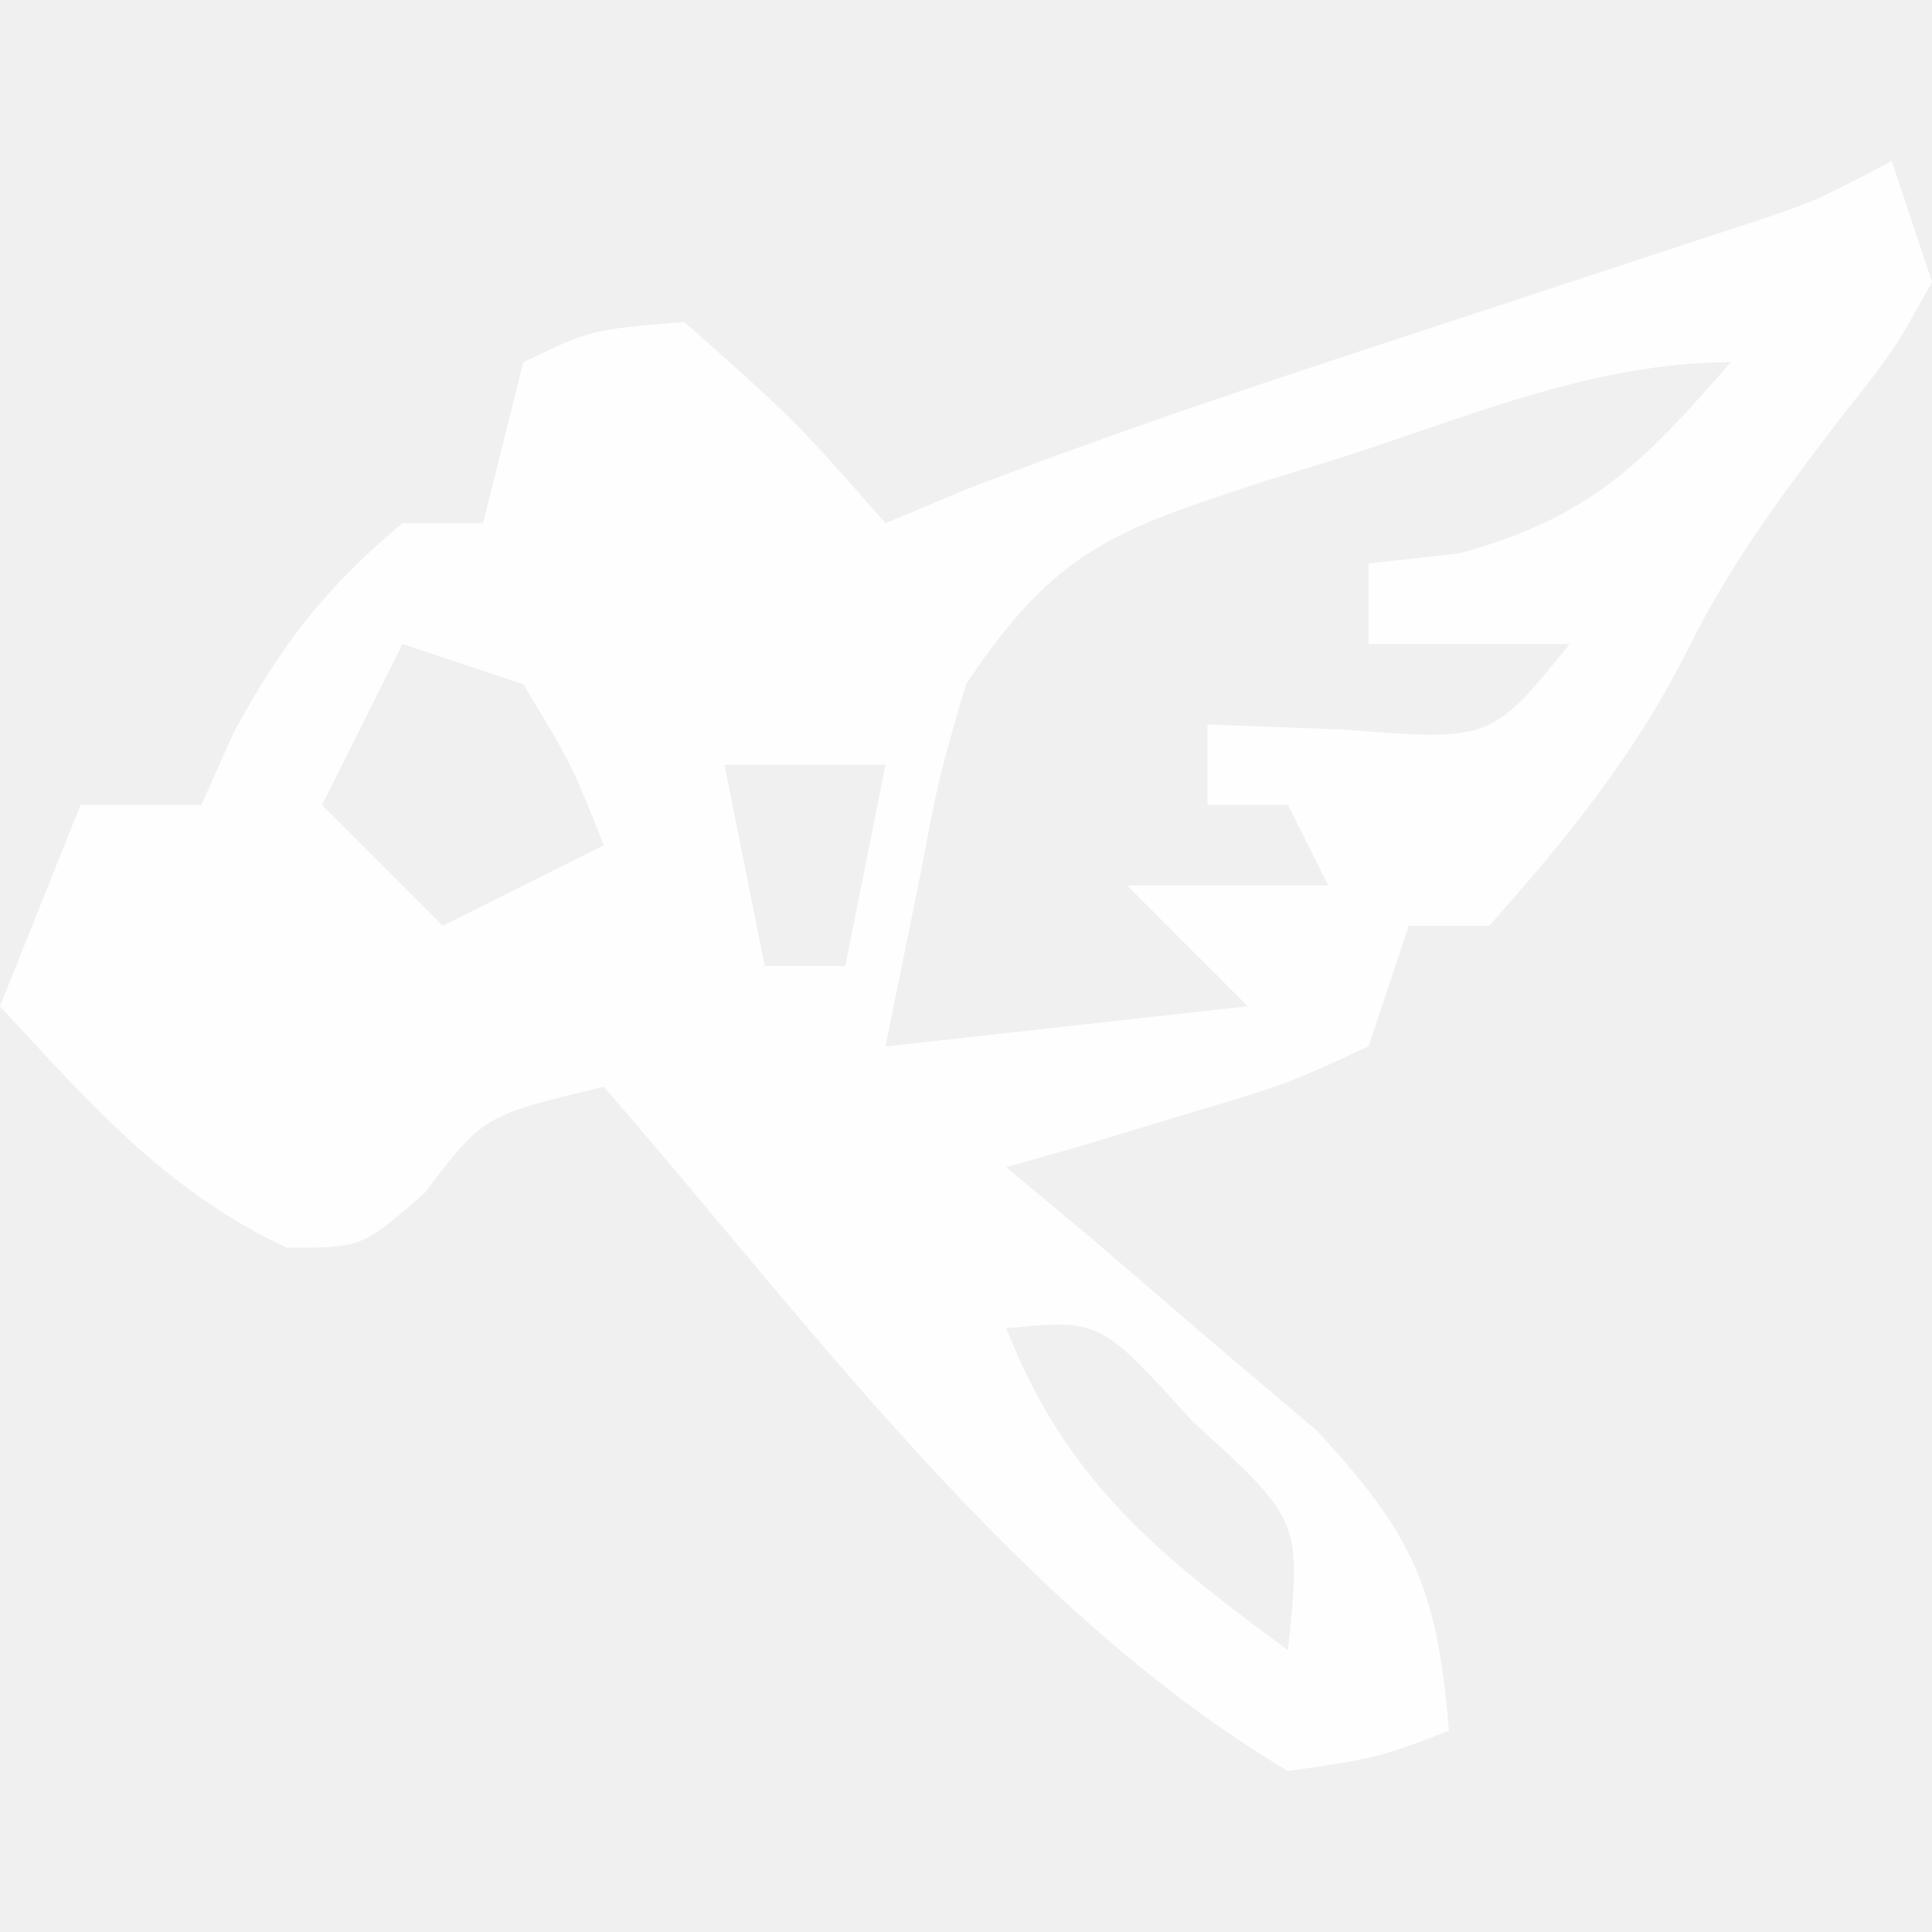
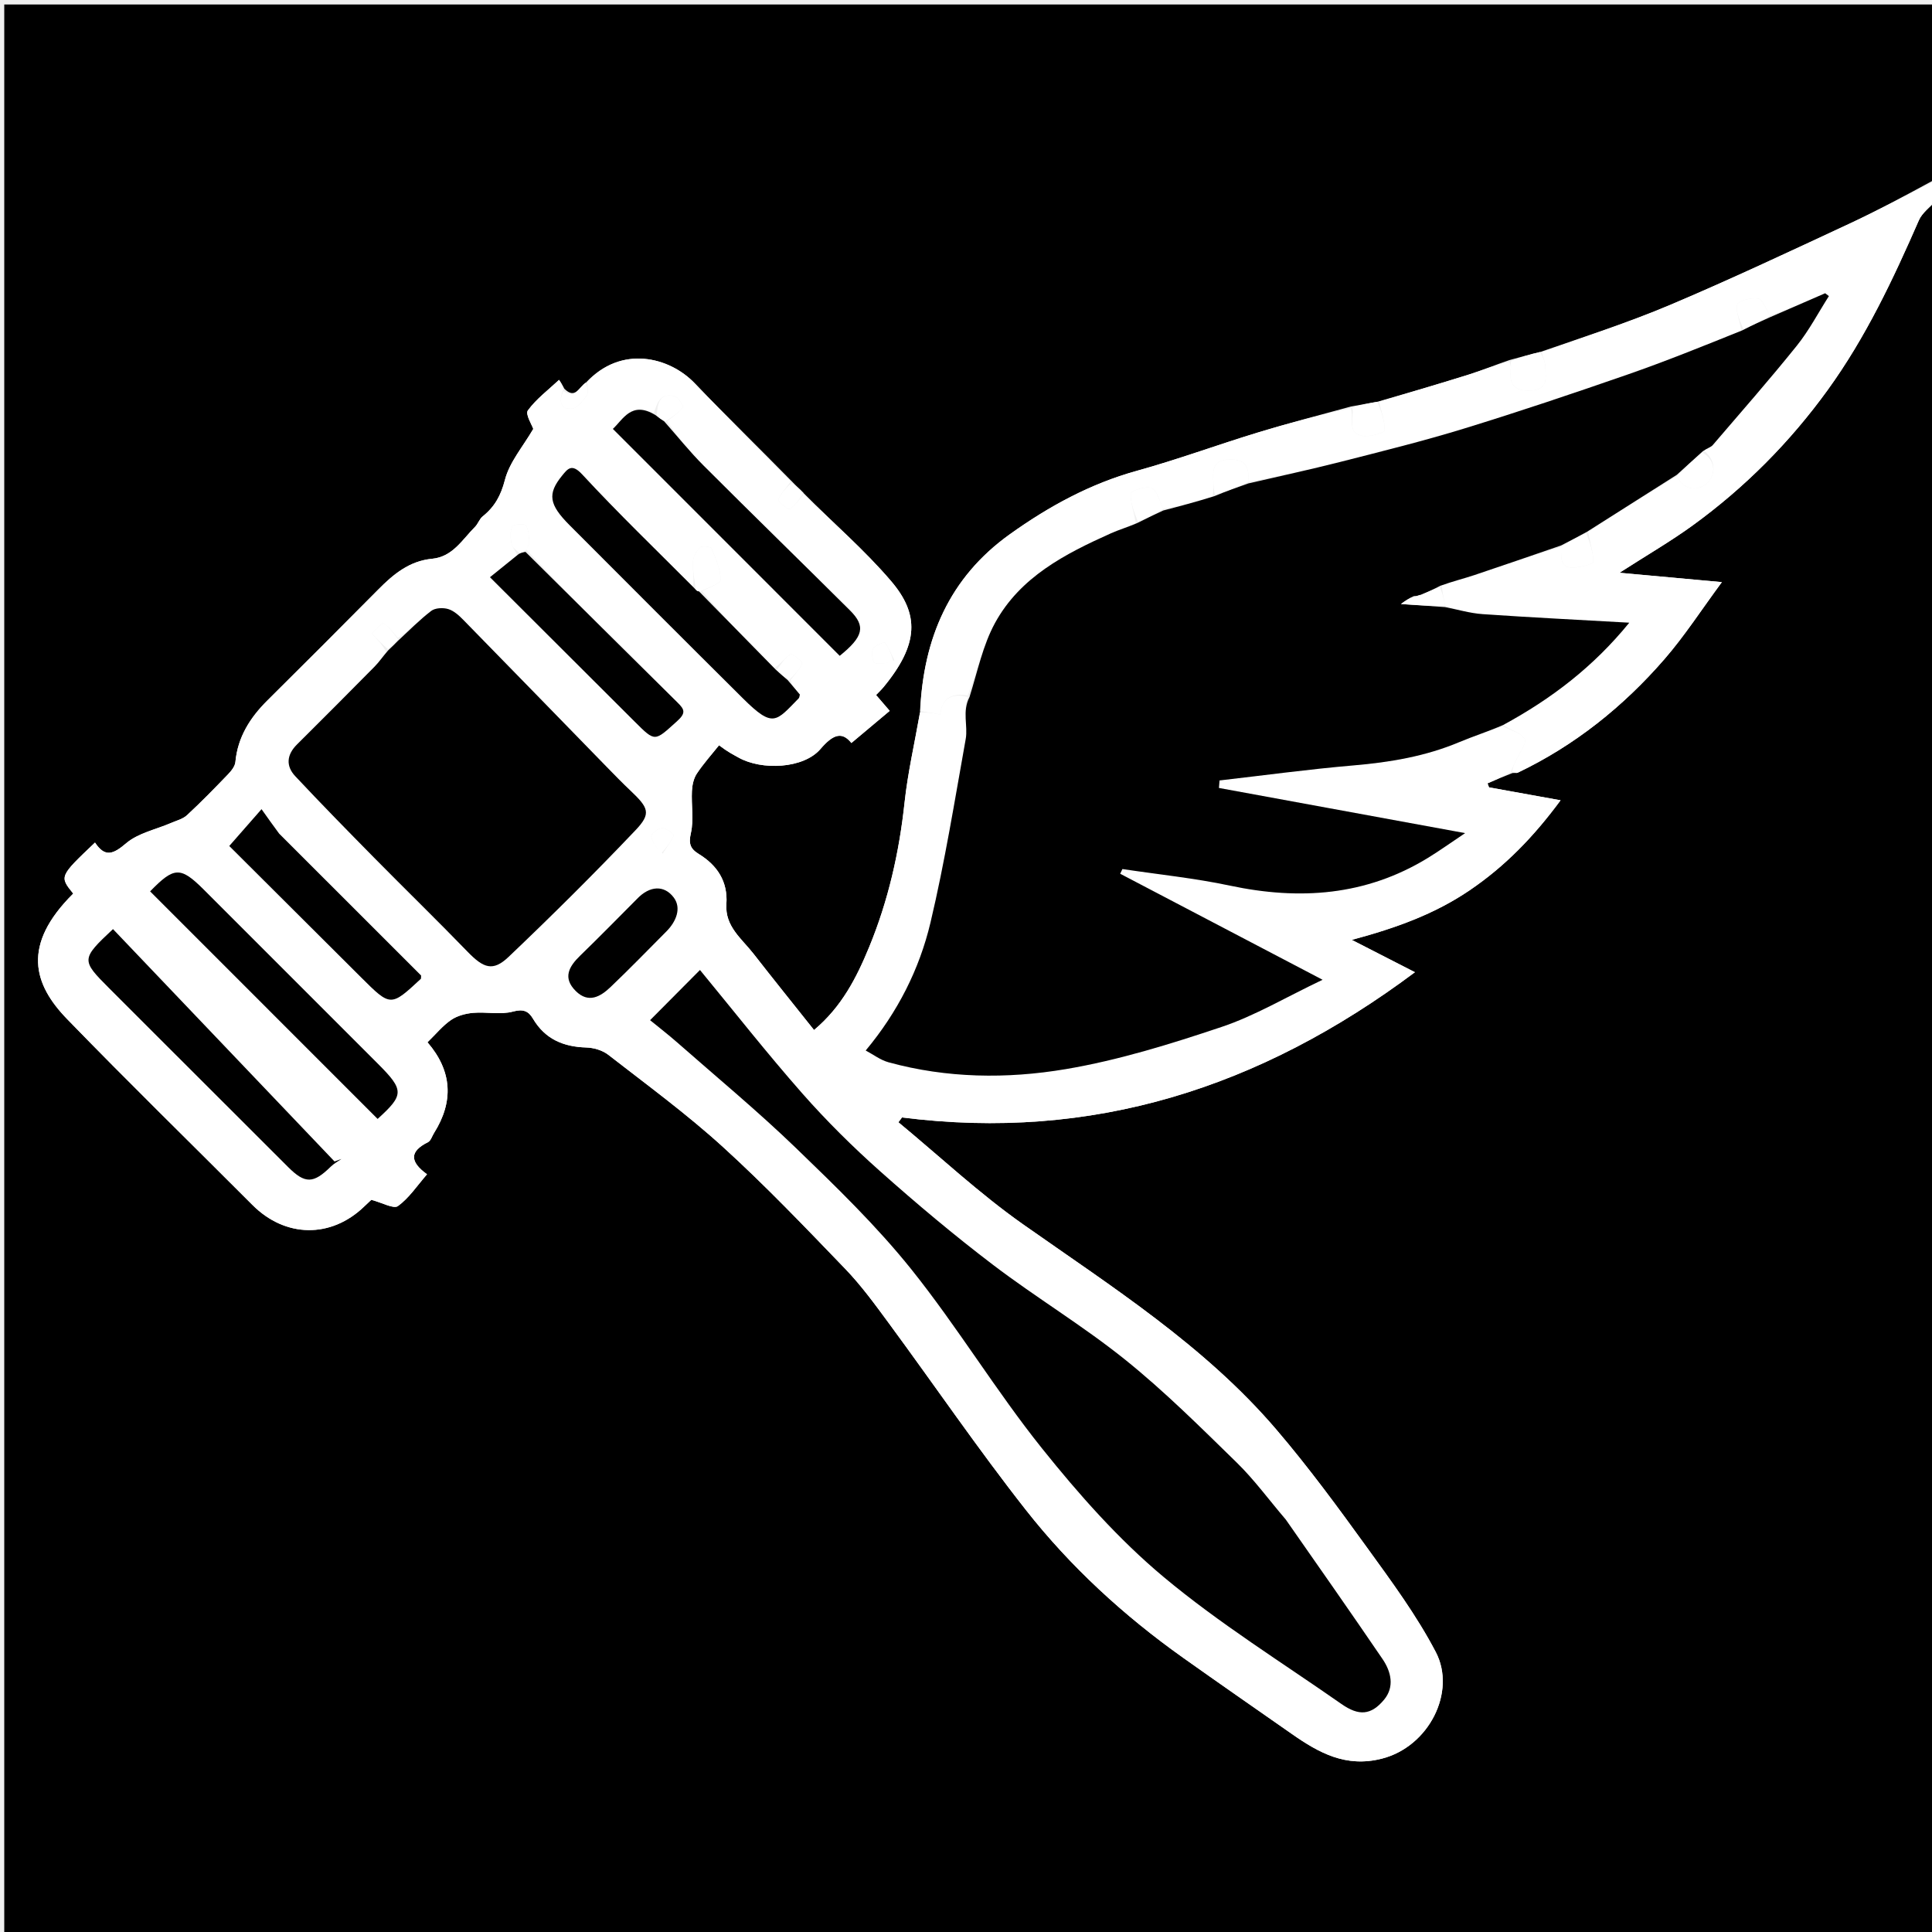
- <svg xmlns="http://www.w3.org/2000/svg" version="1.1" width="48" height="48">
-   <path d="M0 0 C0.495 1.485 0.495 1.485 1 3 C0.074 4.684 0.074 4.684 -1.312 6.438 C-2.755 8.328 -3.997 9.994 -5.062 12.125 C-6.371 14.742 -8.062 16.82 -10 19 C-10.66 19 -11.32 19 -12 19 C-12.495 20.485 -12.495 20.485 -13 22 C-15.066 22.949 -15.066 22.949 -17.562 23.688 C-18.389 23.939 -19.215 24.19 -20.066 24.449 C-20.704 24.631 -21.343 24.813 -22 25 C-21.29 25.592 -20.579 26.183 -19.848 26.793 C-18.929 27.583 -18.009 28.373 -17.062 29.188 C-16.146 29.965 -15.229 30.742 -14.285 31.543 C-11.858 34.152 -11.292 35.507 -11 39 C-12.77 39.676 -12.77 39.676 -15 40 C-21.706 36.022 -26.947 28.813 -32 23 C-34.994 23.72 -34.994 23.72 -36.438 25.625 C-38 27 -38 27 -39.875 27 C-42.88 25.586 -44.767 23.419 -47 21 C-46.34 19.35 -45.68 17.7 -45 16 C-44.01 16 -43.02 16 -42 16 C-41.732 15.402 -41.464 14.804 -41.188 14.188 C-40.001 12.002 -38.904 10.587 -37 9 C-36.34 9 -35.68 9 -35 9 C-34.67 7.68 -34.34 6.36 -34 5 C-32.312 4.188 -32.312 4.188 -30 4 C-27.25 6.438 -27.25 6.438 -25 9 C-24.364 8.733 -23.729 8.466 -23.074 8.191 C-19.034 6.625 -14.929 5.288 -10.812 3.938 C-9.194 3.406 -7.575 2.874 -5.957 2.34 C-5.245 2.106 -4.533 1.873 -3.8 1.633 C-1.933 1.019 -1.933 1.019 0 0 Z M-13.5 7.312 C-14.19 7.526 -14.879 7.739 -15.59 7.959 C-19.311 9.174 -20.766 9.65 -23 13 C-23.666 15.275 -23.666 15.275 -24.125 17.688 C-24.414 19.111 -24.703 20.534 -25 22 C-22.03 21.67 -19.06 21.34 -16 21 C-16.99 20.01 -17.98 19.02 -19 18 C-17.35 18 -15.7 18 -14 18 C-14.33 17.34 -14.66 16.68 -15 16 C-15.66 16 -16.32 16 -17 16 C-17 15.34 -17 14.68 -17 14 C-15.329 14.062 -15.329 14.062 -13.625 14.125 C-9.956 14.411 -9.956 14.411 -8 12 C-9.65 12 -11.3 12 -13 12 C-13 11.34 -13 10.68 -13 10 C-12.258 9.918 -11.515 9.835 -10.75 9.75 C-7.488 8.86 -6.19 7.515 -4 5 C-7.32 5 -10.37 6.292 -13.5 7.312 Z M-37 12 C-37.66 13.32 -38.32 14.64 -39 16 C-38.01 16.99 -37.02 17.98 -36 19 C-34.68 18.34 -33.36 17.68 -32 17 C-32.791 15 -32.791 15 -34 13 C-34.99 12.67 -35.98 12.34 -37 12 Z M-29 15 C-28.67 16.65 -28.34 18.3 -28 20 C-27.34 20 -26.68 20 -26 20 C-25.67 18.35 -25.34 16.7 -25 15 C-26.32 15 -27.64 15 -29 15 Z M-22 29 C-20.509 32.795 -18.243 34.61 -15 37 C-14.669 33.777 -14.669 33.777 -17.375 31.312 C-19.667 28.78 -19.667 28.78 -22 29 Z " fill="#FEFEFE" transform="translate(47,4)" />
+ <svg xmlns="http://www.w3.org/2000/svg" version="1.1" id="Layer_1" x="0px" y="0px" width="100%" viewBox="0 0 500 500" enable-background="new 0 0 500 500" xml:space="preserve">
+   <path fill="#000000" opacity="1" stroke="none" d=" M501,52  C501,201.634 501,351.269 501,500.952  C334.402,500.952 167.803,500.952 1.102,500.952  C1.102,334.438 1.102,167.875 1.102,1.156  C167.667,1.156 334.333,1.156 501,1.156  C501,16.076 501,31.073 500.612,46.535  C492.984,50.668 485.837,54.537 478.484,57.961  C463.147,65.102 447.83,72.314 432.254,78.904  C421.386,83.502 410.1,87.114 398.618,91.092  C395.823,91.733 393.411,92.45 390.626,93.196  C386.844,94.483 383.48,95.884 380.017,96.971  C372.334,99.383 364.601,101.637 356.486,103.976  C354.056,104.387 352.028,104.777 349.609,105.212  C341.25,107.491 333.236,109.579 325.323,111.997  C314.938,115.17 304.726,118.944 294.267,121.833  C282.159,125.178 271.437,131.051 261.348,138.264  C245.69,149.458 238.952,165.236 238.089,184.419  C236.676,192.461 234.921,200.04 234.098,207.718  C232.715,220.613 229.873,233.111 224.952,245.067  C221.718,252.925 217.879,260.538 210.672,266.571  C205.308,259.823 200.1,253.368 195.004,246.826  C191.976,242.938 187.587,239.766 187.991,233.968  C188.397,228.141 185.636,223.954 180.859,221.022  C178.611,219.642 178.179,218.346 178.805,215.581  C179.587,212.126 178.887,208.355 179.068,204.732  C179.145,203.203 179.5,201.483 180.321,200.241  C182.034,197.648 184.14,195.315 186.085,192.876  C188.513,194.716 189.827,195.318 191.079,196.028  C197.134,199.465 207.98,198.93 212.321,193.858  C215.609,190.016 217.915,189.254 220.341,192.287  C223.789,189.394 227.048,186.66 230.254,183.97  C228.881,182.375 227.833,181.156 226.729,179.872  C227.513,179.046 228.116,178.482 228.637,177.851  C237.927,166.608 237.876,158.896 230.607,150.379  C223.734,142.326 215.613,135.339 207.943,127.595  C206.935,126.524 206.026,125.742 204.991,124.645  C196.503,115.979 187.983,107.778 179.827,99.23  C173.209,92.293 160.716,89.276 151.645,99.009  C149.765,100.236 148.92,103.417 146.057,100.606  C145.565,99.61 145.125,98.96 144.685,98.311  C141.924,100.898 138.803,103.224 136.608,106.226  C135.907,107.185 137.66,109.938 138.009,111.006  C135.347,115.578 131.857,119.596 130.669,124.208  C129.62,128.28 128,131.167 124.911,133.648  C124.07,134.324 123.713,135.573 122.931,136.355  C119.642,139.645 117.157,144.104 111.842,144.608  C105.939,145.167 101.798,148.621 97.853,152.61  C88.363,162.206 78.809,171.738 69.233,181.247  C64.751,185.698 61.531,190.712 60.921,197.201  C60.815,198.326 59.859,199.514 59.009,200.398  C55.55,203.997 52.059,207.576 48.4,210.968  C47.317,211.972 45.661,212.377 44.239,212.993  C40.33,214.687 35.759,215.589 32.662,218.227  C29.297,221.092 27.182,221.973 24.588,218.055  C15.357,226.821 15.357,226.821 18.952,231.257  C5.528,244.586 8.651,254.739 17.348,263.71  C33.119,279.976 49.341,295.804 65.341,311.848  C73.792,320.323 85.654,320.6 94.332,312.173  C95.144,311.385 95.979,310.618 96.09,310.514  C98.931,311.255 101.865,312.943 102.985,312.131  C105.873,310.037 107.96,306.836 110.516,303.907  C105.954,300.613 106.018,297.955 110.755,295.599  C111.489,295.234 111.813,294.042 112.323,293.231  C117.468,285.059 117.032,277.172 110.633,269.741  C112.877,267.562 114.591,265.427 116.754,263.954  C118.345,262.871 120.494,262.3 122.449,262.129  C125.891,261.829 129.555,262.667 132.786,261.786  C135.482,261.051 136.8,261.72 137.93,263.629  C141.059,268.912 145.777,270.914 151.718,271.091  C153.654,271.148 155.917,271.807 157.42,272.976  C167.437,280.762 177.715,288.292 187.082,296.814  C198.094,306.831 208.404,317.639 218.739,328.372  C222.89,332.683 226.458,337.591 230.018,342.428  C241.863,358.52 253.139,375.052 265.48,390.75  C277.051,405.469 290.841,418.127 306.158,429.002  C315.504,435.638 324.921,442.174 334.318,448.737  C341.305,453.618 348.268,457.506 357.591,455.147  C369.829,452.051 376.947,437.829 371.587,427.566  C366.623,418.059 360.134,409.294 353.821,400.559  C346.291,390.14 338.662,379.735 330.317,369.973  C311.75,348.251 287.804,333.076 264.708,316.812  C253.395,308.845 243.206,299.281 232.508,290.44  C232.817,290.024 233.127,289.609 233.437,289.194  C282.68,295.444 326.106,281.579 366.185,251.609  C360.308,248.6 355.651,246.215 349.844,243.241  C361.379,240.146 371.292,236.539 380.286,230.446  C389.459,224.233 396.888,216.594 403.877,207.114  C397.062,205.882 391.208,204.824 385.355,203.766  C385.228,203.42 385.102,203.074 384.975,202.728  C386.997,201.857 389.018,200.987 391.421,200.063  C392.135,200.002 392.519,200.103 392.792,199.973  C407.554,192.916 420.085,182.875 430.741,170.603  C435.964,164.589 440.32,157.822 445.617,150.654  C436.41,149.812 428.352,149.076 419.126,148.232  C426.338,143.594 432.446,140.058 438.126,135.933  C451.606,126.14 463.228,114.429 473.012,100.913  C482.848,87.325 489.931,72.278 496.613,56.991  C497.458,55.057 499.508,53.651 501,52 z" />
+   <path fill="#FFFFFF" opacity="1" stroke="none" d=" M356.888,103.955  C364.601,101.637 372.334,99.383 380.017,96.971  C383.48,95.884 386.844,94.483 390.626,93.623  C391,94.518 391.051,95.021 390.992,95.51  C390.515,99.491 391.977,101.323 396.261,101.062  C400.761,100.787 400.013,97.707 399.933,94.993  C399.895,93.709 399.328,92.441 399,91.167  C410.1,87.114 421.386,83.502 432.254,78.904  C447.83,72.314 463.147,65.102 478.484,57.961  C485.837,54.537 492.984,50.668 500.612,47  C501,48.389 501,49.778 501,51.583  C499.508,53.651 497.458,55.057 496.613,56.991  C489.931,72.278 482.848,87.325 473.012,100.913  C463.228,114.429 451.606,126.14 438.126,135.933  C432.446,140.058 426.338,143.594 419.126,148.232  C428.352,149.076 436.41,149.812 445.617,150.654  C440.32,157.822 435.964,164.589 430.741,170.603  C420.085,182.875 407.554,192.916 392.792,199.973  C392.519,200.103 392.135,200.002 391.416,199.684  C391.448,198.539 391.898,197.732 392.278,196.894  C393.154,194.967 395.18,192.4 394.567,191.237  C393.705,189.6 390.875,189 389.03,187.621  C401.534,180.835 412.375,172.556 421.652,161.154  C408.308,160.396 396.003,159.789 383.714,158.939  C380.436,158.712 377.209,157.743 373.969,156.725  C373.639,154.853 373.297,153.37 373.128,151.541  C376.057,150.412 378.85,149.736 381.565,148.83  C389.061,146.327 396.524,143.728 404,141.577  C403.988,144.355 403.794,147.037 407.228,146.899  C409.038,146.827 412.349,145.955 412.349,145.444  C412.349,142.948 411.462,140.451 411.037,137.625  C418.777,132.491 426.368,127.687 434.016,123.274  C436.123,127.458 439.877,126.866 441.869,124.95  C443.979,122.921 444.211,119.268 441.023,116.638  C441.87,115.948 442.774,115.749 443.256,115.187  C450.564,106.662 457.979,98.221 465.009,89.471  C468.184,85.519 470.569,80.932 473.312,76.633  C472.992,76.386 472.672,76.14 472.352,75.893  C467.581,77.968 462.811,80.042 458.028,81.701  C457.021,79.868 456.205,77.487 454.991,77.263  C453.246,76.942 449.811,77.875 449.594,78.836  C449.149,80.805 450.365,83.149 450.63,85.643  C440.662,89.623 431.037,93.52 421.241,96.923  C407.211,101.797 393.126,106.539 378.93,110.903  C368.378,114.146 357.64,116.8 346.936,119.528  C339.011,121.548 331.008,123.265 323.028,124.689  C323.4,120.592 322.134,118.781 318.059,118.92  C314.2,119.051 313.851,121.242 313.992,124.161  C314.056,125.476 314.028,126.797 313.869,128.462  C309.477,129.912 305.259,131.015 301.028,131.69  C300.041,129.521 299.436,126.899 297.985,126.287  C296.55,125.683 292.651,127.046 292.627,127.655  C292.532,130.095 293.523,132.578 293.947,135.39  C291.688,136.49 289.536,137.114 287.51,138.022  C275.623,143.347 263.997,149.333 257.491,161.264  C254.358,167.011 252.997,173.724 250.421,180  C246.105,179.244 243.811,180.901 243.311,184.904  C241.341,184.558 239.754,184.279 238.167,184  C238.952,165.236 245.69,149.458 261.348,138.264  C271.437,131.051 282.159,125.178 294.267,121.833  C304.726,118.944 314.938,115.17 325.323,111.997  C333.236,109.579 341.25,107.491 349.609,105.639  C350.486,108.502 348.489,112.23 352.775,112.821  C354.622,113.076 358.305,112.003 358.329,111.422  C358.427,108.956 357.464,106.448 356.888,103.955 z" />
+   <path fill="#FFFFFF" opacity="1" stroke="none" d=" M388.886,187.957  C390.875,189 393.705,189.6 394.567,191.237  C395.18,192.4 393.154,194.967 392.278,196.894  C391.898,197.732 391.448,198.539 391.035,199.739  C389.018,200.987 386.997,201.857 384.975,202.728  C385.102,203.074 385.228,203.42 385.355,203.766  C391.208,204.824 397.062,205.882 403.877,207.114  C396.888,216.594 389.459,224.233 380.286,230.446  C371.292,236.539 361.379,240.146 349.844,243.241  C355.651,246.215 360.308,248.6 366.185,251.609  C326.106,281.579 282.68,295.444 233.437,289.194  C233.127,289.609 232.817,290.024 232.508,290.44  C243.206,299.281 253.395,308.845 264.708,316.812  C287.804,333.076 311.75,348.251 330.317,369.973  C338.662,379.735 346.291,390.14 353.821,400.559  C360.134,409.294 366.623,418.059 371.587,427.566  C376.947,437.829 369.829,452.051 357.591,455.147  C348.268,457.506 341.305,453.618 334.318,448.737  C324.921,442.174 315.504,435.638 306.158,429.002  C290.841,418.127 277.051,405.469 265.48,390.75  C253.139,375.052 241.863,358.52 230.018,342.428  C226.458,337.591 222.89,332.683 218.739,328.372  C208.404,317.639 198.094,306.831 187.082,296.814  C177.715,288.292 167.437,280.762 157.42,272.976  C155.917,271.807 153.654,271.148 151.718,271.091  C145.777,270.914 141.059,268.912 137.93,263.629  C136.8,261.72 135.482,261.051 132.786,261.786  C129.555,262.667 125.891,261.829 122.449,262.129  C120.494,262.3 118.345,262.871 116.754,263.954  C114.591,265.427 112.877,267.562 110.633,269.741  C117.032,277.172 117.468,285.059 112.323,293.231  C111.813,294.042 111.489,295.234 110.755,295.599  C106.018,297.955 105.954,300.613 110.516,303.907  C107.96,306.836 105.873,310.037 102.985,312.131  C101.865,312.943 98.931,311.255 96.09,310.514  C95.979,310.618 95.144,311.385 94.332,312.173  C85.654,320.6 73.792,320.323 65.341,311.848  C49.341,295.804 33.119,279.976 17.348,263.71  C8.651,254.739 5.528,244.586 18.952,231.257  C15.357,226.821 15.357,226.821 24.588,218.055  C27.182,221.973 29.297,221.092 32.662,218.227  C35.759,215.589 40.33,214.687 44.239,212.993  C45.661,212.377 47.317,211.972 48.4,210.968  C52.059,207.576 55.55,203.997 59.009,200.398  C59.859,199.514 60.815,198.326 60.921,197.201  C61.531,190.712 64.751,185.698 69.233,181.247  C78.809,171.738 88.363,162.206 97.853,152.61  C101.798,148.621 105.939,145.167 111.842,144.608  C117.157,144.104 119.642,139.645 122.931,136.355  C123.713,135.573 124.07,134.324 124.911,133.648  C128,131.167 129.62,128.28 130.669,124.208  C131.857,119.596 135.347,115.578 138.009,111.006  C137.66,109.938 135.907,107.185 136.608,106.226  C138.803,103.224 141.924,100.898 144.685,98.311  C145.125,98.96 145.565,99.61 145.764,100.838  C144.471,103.947 145.18,106.006 147.968,105.773  C149.396,105.654 150.895,103.705 151.896,102.26  C152.429,101.49 151.969,100.033 151.957,98.886  C160.716,89.276 173.209,92.293 179.827,99.23  C187.983,107.778 196.503,115.979 204.628,124.689  C203.335,126.448 202,127.745 201.409,129.321  C201.253,129.738 203.996,131.964 204.363,131.728  C205.814,130.798 206.85,129.221 208.041,127.883  C215.613,135.339 223.734,142.326 230.607,150.379  C237.876,158.896 237.927,166.608 228.637,177.851  C228.116,178.482 227.513,179.046 226.729,179.872  C227.833,181.156 228.881,182.375 230.254,183.97  C227.048,186.66 223.789,189.394 220.341,192.287  C217.915,189.254 215.609,190.016 212.321,193.858  C207.98,198.93 197.134,199.465 191.079,196.028  C189.827,195.318 188.513,194.716 186.085,192.876  C184.14,195.315 182.034,197.648 180.321,200.241  C179.5,201.483 179.145,203.203 179.068,204.732  C178.887,208.355 179.587,212.126 178.805,215.581  C178.179,218.346 178.611,219.642 180.859,221.022  C185.636,223.954 188.397,228.141 187.991,233.968  C187.587,239.766 191.976,242.938 195.004,246.826  C200.1,253.368 205.308,259.823 210.672,266.571  C217.879,260.538 221.718,252.925 224.952,245.067  C229.873,233.111 232.715,220.613 234.098,207.718  C234.921,200.04 236.676,192.461 238.089,184.419  C239.754,184.279 241.341,184.558 243.311,184.904  C243.811,180.901 246.105,179.244 250.498,180.385  C248.963,184.11 250.542,187.825 249.927,191.257  C247.082,207.131 244.528,223.088 240.809,238.764  C237.943,250.843 232.324,261.945 224.045,271.869  C226.004,272.905 227.855,274.341 229.944,274.915  C245.067,279.07 260.61,279.251 275.787,276.692  C289.472,274.385 302.934,270.199 316.135,265.772  C324.801,262.866 332.83,258.059 342.279,253.563  C323.994,243.985 306.947,235.056 289.901,226.126  C290.094,225.72 290.286,225.314 290.479,224.907  C299.755,226.305 309.128,227.25 318.288,229.195  C336.333,233.027 353.502,231.842 369.536,222.026  C372.534,220.191 375.396,218.133 379.17,215.611  C356.882,211.522 336.17,207.722 315.459,203.922  C315.511,203.275 315.562,202.628 315.614,201.98  C327.191,200.653 338.746,199.07 350.351,198.081  C359.759,197.279 368.898,195.741 377.645,192.067  C381.319,190.524 385.135,189.317 388.886,187.957 M136.095,142.141  C136.407,141.577 137.011,140.995 136.977,140.452  C136.882,138.913 136.868,137.175 136.11,135.961  C135.792,135.452 132.822,135.671 132.555,136.25  C131.965,137.527 132.121,139.279 132.377,140.767  C132.523,141.619 133.462,142.335 133.807,143.737  C131.519,145.582 129.232,147.428 126.804,149.387  C140.041,162.593 152.184,174.702 164.32,186.818  C169.641,192.129 169.399,191.872 175.188,186.675  C177.591,184.518 177.156,183.607 175.357,181.831  C162.219,168.852 149.115,155.837 136.095,142.141 M169.174,107  C163.421,103.673 161.246,108.585 158.609,110.999  C178.309,130.704 197.801,150.201 217.32,169.725  C223.411,164.787 224.144,162.121 219.971,157.969  C207.382,145.447 194.655,133.064 182.101,120.507  C178.488,116.894 175.28,112.875 172.649,109.01  C174.062,107.851 175.631,106.818 176.751,105.423  C176.963,105.159 175.567,102.794 174.613,102.545  C170.878,101.571 170.139,104.172 169.174,107 M179.331,151.865  C169.732,142.214 159.91,132.767 150.671,122.781  C147.984,119.877 146.931,121.307 145.498,123.063  C141.616,127.817 142.059,130.559 147.444,135.953  C162.379,150.914 177.308,165.883 192.309,180.777  C200.126,188.539 200.814,186.726 206.696,180.73  C206.892,180.531 206.889,180.139 207.005,179.75  C205.981,178.533 204.932,177.287 204.608,175.953  C205.665,174.552 206.999,173.255 207.59,171.679  C207.747,171.262 205.002,169.037 204.636,169.272  C203.186,170.203 202.15,171.781 200.332,172.866  C193.849,166.258 187.366,159.649 181.683,153.017  C183.389,152.025 186.553,150.994 186.527,150.05  C186.451,147.297 185.229,144.526 184.127,141.9  C183.937,141.447 181.696,141.199 181.17,141.685  C180.223,142.562 179.409,144.044 179.346,145.314  C179.233,147.566 179.723,149.848 179.331,151.865 M100.006,168.742  C98.996,170.002 98.088,171.362 96.959,172.505  C90.292,179.258 83.594,185.982 76.861,192.67  C74.188,195.325 73.932,198.23 76.415,200.878  C83.103,208.012 89.949,215 96.815,221.965  C104.842,230.107 113.044,238.078 120.997,246.291  C125.136,250.566 127.558,251.504 131.618,247.642  C142.831,236.974 153.826,226.057 164.485,214.838  C168.57,210.539 167.89,209.089 163.127,204.587  C161.04,202.613 159.036,200.55 157.03,198.493  C144.648,185.792 132.291,173.068 119.877,160.398  C118.763,159.261 117.428,158.051 115.975,157.619  C114.646,157.225 112.621,157.321 111.596,158.106  C108.548,160.443 105.84,163.225 102.987,165.105  C101.783,163.777 100.717,162.238 99.266,161.286  C98.951,161.079 97.255,162.976 96.196,163.903  C97.502,165.283 98.808,166.663 100.006,168.742 M332.515,393.009  C328.385,388.15 324.598,382.941 320.055,378.505  C310.699,369.372 301.391,360.089 291.223,351.914  C280.296,343.129 268.176,335.844 257.002,327.347  C246.95,319.703 237.251,311.553 227.814,303.156  C220.707,296.831 213.891,290.088 207.607,282.95  C198.416,272.51 189.816,261.55 181.15,251.036  C176.744,255.47 172.576,259.664 168.245,264.021  C170.484,265.854 172.947,267.751 175.277,269.799  C185.565,278.845 196.142,287.594 205.988,297.1  C216.388,307.141 226.873,317.28 235.88,328.529  C247.809,343.427 257.735,359.929 269.663,374.829  C279.179,386.716 289.467,398.355 301.103,408.082  C315.541,420.151 331.692,430.178 347.169,440.993  C351.657,444.129 354.825,443.931 358.193,439.88  C360.944,436.57 360.037,432.647 357.792,429.352  C349.619,417.359 341.294,405.47 332.515,393.009 M56.998,234.498  C55.585,233.084 54.172,231.67 52.758,230.257  C46.683,224.19 45.046,224.322 38.851,230.687  C58.477,250.316 78.093,269.935 97.727,289.572  C104.594,283.35 104.633,282.134 97.792,275.294  C84.36,261.864 70.93,248.431 56.998,234.498 M40,267.5  C51.528,279.016 63.053,290.535 74.584,302.048  C78.95,306.408 81.101,306.352 85.618,301.909  C86.407,301.132 87.432,300.593 88.348,299.945  C87.758,300.161 87.168,300.378 86.579,300.594  C67.458,280.54 48.338,260.485 29.241,240.454  C20.982,248.2 20.976,248.478 28.213,255.712  C31.977,259.473 35.738,263.237 40,267.5 M71.991,215.487  C70.657,213.606 69.323,211.725 67.685,209.416  C64.172,213.424 61.849,216.075 59.336,218.941  C71.012,230.578 82.221,241.747 93.427,252.919  C101.105,260.574 101.104,260.576 108.901,253.33  C108.99,253.247 108.937,253.009 108.98,252.461  C96.935,240.423 84.713,228.209 71.991,215.487 M164.611,232.925  C159.79,237.736 155.018,242.597 150.131,247.34  C147.226,250.159 145.578,253.075 149.012,256.481  C152.295,259.737 155.384,257.946 157.991,255.464  C162.92,250.77 167.658,245.875 172.462,241.05  C174.988,238.515 176.425,235.016 174.357,232.27  C171.919,229.033 168.168,229.157 164.611,232.925 M231.45,170.887  C230.685,169.327 230.038,167.679 229.02,166.306  C228.879,166.116 226.329,167.022 225.932,167.893  C225.467,168.913 225.813,171.382 226.38,171.58  C227.737,172.053 229.43,171.564 231.45,170.887 M171.502,220.893  C172.509,219.348 173.643,217.858 174.367,216.189  C174.46,215.976 172.396,214.247 171.377,214.291  C170.341,214.335 168.437,215.861 168.539,216.461  C168.799,217.985 169.969,219.353 171.502,220.893 z" />
+   <path fill="#FFFFFF" opacity="1" stroke="none" d=" M398.618,91.092  C399.328,92.441 399.895,93.709 399.933,94.993  C400.013,97.707 400.761,100.787 396.261,101.062  C391.977,101.323 390.515,99.491 390.992,95.51  C391.051,95.021 391,94.518 391,93.594  C393.411,92.45 395.823,91.733 398.618,91.092 z" />
+   <path fill="#FFFFFF" opacity="1" stroke="none" d=" M356.486,103.976  C357.464,106.448 358.427,108.956 358.329,111.422  C358.305,112.003 354.622,113.076 352.775,112.821  C348.489,112.23 350.486,108.502 350,105.594  C352.028,104.777 354.056,104.387 356.486,103.976 z" />
+   <path fill="#FFFFFF" opacity="1" stroke="none" d=" M207.943,127.595  C206.85,129.221 205.814,130.798 204.363,131.728  C203.996,131.964 201.253,129.738 201.409,129.321  C202,127.745 203.335,126.448 204.754,125.003  C206.026,125.742 206.935,126.524 207.943,127.595 z" />
+   <path fill="#FFFFFF" opacity="1" stroke="none" d=" M151.645,99.009  C151.969,100.033 152.429,101.49 151.896,102.26  C150.895,103.705 149.396,105.654 147.968,105.773  C145.18,106.006 144.471,103.947 145.816,101.185  C148.92,103.417 149.765,100.236 151.645,99.009 z" />
+   <path fill="#000000" opacity="1" stroke="none" d=" M389.03,187.621  C385.135,189.317 381.319,190.524 377.645,192.067  C368.898,195.741 359.759,197.279 350.351,198.081  C338.746,199.07 327.191,200.653 315.614,201.98  C315.562,202.628 315.511,203.275 315.459,203.922  C336.17,207.722 356.882,211.522 379.17,215.611  C375.396,218.133 372.534,220.191 369.536,222.026  C353.502,231.842 336.333,233.027 318.288,229.195  C309.128,227.25 299.755,226.305 290.479,224.907  C290.286,225.314 290.094,225.72 289.901,226.126  C306.947,235.056 323.994,243.985 342.279,253.563  C332.83,258.059 324.801,262.866 316.135,265.772  C302.934,270.199 289.472,274.385 275.787,276.692  C260.61,279.251 245.067,279.07 229.944,274.915  C227.855,274.341 226.004,272.905 224.045,271.869  C232.324,261.945 237.943,250.843 240.809,238.764  C244.528,223.088 247.082,207.131 249.927,191.257  C250.542,187.825 248.963,184.11 250.911,180.385  C252.997,173.724 254.358,167.011 257.491,161.264  C263.997,149.333 275.623,143.347 287.51,138.022  C289.536,137.114 291.688,136.49 294.315,135.366  C296.912,134.037 298.976,133.077 301.04,132.117  C305.259,131.015 309.477,129.912 314.263,128.409  C317.566,127.045 320.303,126.081 323.04,125.117  C331.008,123.265 339.011,121.548 346.936,119.528  C357.64,116.8 368.378,114.146 378.93,110.903  C393.126,106.539 407.211,101.797 421.241,96.923  C431.037,93.52 440.662,89.623 450.929,85.487  C453.677,84.056 455.859,83.087 458.04,82.117  C462.811,80.042 467.581,77.968 472.352,75.893  C472.672,76.14 472.992,76.386 473.312,76.633  C470.569,80.932 468.184,85.519 465.009,89.471  C457.979,98.221 450.564,106.662 443.256,115.187  C442.774,115.749 441.87,115.948 440.702,116.765  C438.148,119.103 436.054,120.993 433.96,122.883  C426.368,127.687 418.777,132.491 410.676,137.648  C408.112,139.057 406.056,140.112 404,141.167  C396.524,143.728 389.061,146.327 381.565,148.83  C378.85,149.736 376.057,150.412 372.76,151.593  C370.8,152.622 369.38,153.253 367.665,153.938  C367.017,154.128 366.665,154.263 365.926,154.27  C364.628,154.81 363.716,155.477 362.566,156.319  C366.774,156.613 370.366,156.864 373.958,157.115  C377.209,157.743 380.436,158.712 383.714,158.939  C396.003,159.789 408.308,160.396 421.652,161.154  C412.375,172.556 401.534,180.835 389.03,187.621 z" />
+   <path fill="#FFFFFF" opacity="1" stroke="none" d=" M323.028,124.689  C320.303,126.081 317.566,127.045 314.436,128.061  C314.028,126.797 314.056,125.476 313.992,124.161  C313.851,121.242 314.2,119.051 318.059,118.92  C322.134,118.781 323.4,120.592 323.028,124.689 z" />
+   <path fill="#FFFFFF" opacity="1" stroke="none" d=" M301.028,131.69  C298.976,133.077 296.912,134.037 294.48,135.021  C293.523,132.578 292.532,130.095 292.627,127.655  C292.651,127.046 296.55,125.683 297.985,126.287  C299.436,126.899 300.041,129.521 301.028,131.69 z" />
+   <path fill="#FFFFFF" opacity="1" stroke="none" d=" M404,141.577  C406.056,140.112 408.112,139.057 410.528,137.979  C411.462,140.451 412.349,142.948 412.349,145.444  C412.349,145.955 409.038,146.827 407.228,146.899  C403.794,147.037 403.988,144.355 404,141.577 z" />
+   <path fill="#FFFFFF" opacity="1" stroke="none" d=" M458.028,81.701  C455.859,83.087 453.677,84.056 451.197,85.182  C450.365,83.149 449.149,80.805 449.594,78.836  C449.811,77.875 453.246,76.942 454.991,77.263  C456.205,77.487 457.021,79.868 458.028,81.701 z" />
+   <path fill="#FFFFFF" opacity="1" stroke="none" d=" M434.016,123.274  C436.054,120.993 438.148,119.103 440.563,117.086  C444.211,119.268 443.979,122.921 441.869,124.95  C439.877,126.866 436.123,127.458 434.016,123.274 z" />
+   <path fill="#FFFFFF" opacity="1" stroke="none" d=" M367.959,153.883  C369.38,153.253 370.8,152.622 372.588,151.94  C373.297,153.37 373.639,154.853 373.969,156.725  C370.366,156.864 366.774,156.613 362.566,156.319  C363.716,155.477 364.628,154.81 366.24,154.395  C367.28,154.393 367.619,154.138 367.959,153.883 z" />
+   <path fill="#000000" opacity="1" stroke="none" d=" M332.77,393.276  C341.294,405.47 349.619,417.359 357.792,429.352  C360.037,432.647 360.944,436.57 358.193,439.88  C354.825,443.931 351.657,444.129 347.169,440.993  C331.692,430.178 315.541,420.151 301.103,408.082  C289.467,398.355 279.179,386.716 269.663,374.829  C257.735,359.929 247.809,343.427 235.88,328.529  C226.873,317.28 216.388,307.141 205.988,297.1  C196.142,287.594 185.565,278.845 175.277,269.799  C172.947,267.751 170.484,265.854 168.245,264.021  C172.576,259.664 176.744,255.47 181.15,251.036  C189.816,261.55 198.416,272.51 207.607,282.95  C213.891,290.088 220.707,296.831 227.814,303.156  C237.251,311.553 246.95,319.703 257.002,327.347  C268.176,335.844 280.296,343.129 291.223,351.914  C301.391,360.089 310.699,369.372 320.055,378.505  C324.598,382.941 328.385,388.15 332.77,393.276 z" />
+   <path fill="#000000" opacity="1" stroke="none" d=" M102.999,165.833  C105.84,163.225 108.548,160.443 111.596,158.106  C112.621,157.321 114.646,157.225 115.975,157.619  C117.428,158.051 118.763,159.261 119.877,160.398  C132.291,173.068 144.648,185.792 157.03,198.493  C159.036,200.55 161.04,202.613 163.127,204.587  C167.89,209.089 168.57,210.539 164.485,214.838  C153.826,226.057 142.831,236.974 131.618,247.642  C127.558,251.504 125.136,250.566 120.997,246.291  C113.044,238.078 104.842,230.107 96.815,221.965  C89.949,215 83.103,208.012 76.415,200.878  C73.932,198.23 74.188,195.325 76.861,192.67  C83.594,185.982 90.292,179.258 96.959,172.505  C98.088,171.362 98.996,170.002 100.408,168.371  C101.54,167.278 102.27,166.555 102.999,165.833 z" />
+   <path fill="#000000" opacity="1" stroke="none" d=" M203.883,176.041  C204.932,177.287 205.981,178.533 207.005,179.75  C206.889,180.139 206.892,180.531 206.696,180.73  C200.814,186.726 200.126,188.539 192.309,180.777  C177.308,165.883 162.379,150.914 147.444,135.953  C142.059,130.559 141.616,127.817 145.498,123.063  C146.931,121.307 147.984,119.877 150.671,122.781  C159.91,132.767 169.732,142.214 179.702,152.227  C180.257,152.892 180.528,153.043 180.884,153.041  C187.366,159.649 193.849,166.258 200.744,173.281  C202.066,174.477 202.974,175.259 203.883,176.041 z" />
+   <path fill="#000000" opacity="1" stroke="none" d=" M57.249,234.749  C70.93,248.431 84.36,261.864 97.792,275.294  C104.633,282.134 104.594,283.35 97.727,289.572  C78.093,269.935 58.477,250.316 38.851,230.687  C45.046,224.322 46.683,224.19 52.758,230.257  C54.172,231.67 55.585,233.084 57.249,234.749 z" />
+   <path fill="#000000" opacity="1" stroke="none" d=" M39.75,267.25  C35.738,263.237 31.977,259.473 28.213,255.712  C20.976,248.478 20.982,248.2 29.241,240.454  C48.338,260.485 67.458,280.54 86.579,300.594  C87.168,300.378 87.758,300.161 88.348,299.945  C87.432,300.593 86.407,301.132 85.618,301.909  C81.101,306.352 78.95,306.408 74.584,302.048  C63.053,290.535 51.528,279.016 39.75,267.25 z" />
+   <path fill="#000000" opacity="1" stroke="none" d=" M171.886,109.043  C175.28,112.875 178.488,116.894 182.101,120.507  C194.655,133.064 207.382,145.447 219.971,157.969  C224.144,162.121 223.411,164.787 217.32,169.725  C197.801,150.201 178.309,130.704 158.609,110.999  C161.246,108.585 163.421,103.673 169.587,107.398  C170.628,108.211 171.257,108.627 171.886,109.043 z" />
+   <path fill="#000000" opacity="1" stroke="none" d=" M136,142.833  C149.115,155.837 162.219,168.852 175.357,181.831  C177.156,183.607 177.591,184.518 175.188,186.675  C169.399,191.872 169.641,192.129 164.32,186.818  C152.184,174.702 140.041,162.593 126.804,149.387  C129.232,147.428 131.519,145.582 134.252,143.372  C135.131,142.949 135.566,142.891 136,142.833 z" />
+   <path fill="#000000" opacity="1" stroke="none" d=" M72.241,215.741  C84.713,228.209 96.935,240.423 108.98,252.461  C108.937,253.009 108.99,253.247 108.901,253.33  C101.104,260.576 101.105,260.574 93.427,252.919  C82.221,241.747 71.012,230.578 59.336,218.941  C61.849,216.075 64.172,213.424 67.685,209.416  C69.323,211.725 70.657,213.606 72.241,215.741 z" />
+   <path fill="#000000" opacity="1" stroke="none" d=" M164.854,232.643  C168.168,229.157 171.919,229.033 174.357,232.27  C176.425,235.016 174.988,238.515 172.462,241.05  C167.658,245.875 162.92,250.77 157.991,255.464  C155.384,257.946 152.295,259.737 149.012,256.481  C145.578,253.075 147.226,250.159 150.131,247.34  C155.018,242.597 159.79,237.736 164.854,232.643 z" />
+   <path fill="#FFFFFF" opacity="1" stroke="none" d=" M181.283,153.029  C180.528,153.043 180.257,152.892 180.016,152.353  C179.723,149.848 179.233,147.566 179.346,145.314  C179.409,144.044 180.223,142.562 181.17,141.685  C181.696,141.199 183.937,141.447 184.127,141.9  C185.229,144.526 186.451,147.297 186.527,150.05  C186.553,150.994 183.389,152.025 181.283,153.029 z" />
+   <path fill="#FFFFFF" opacity="1" stroke="none" d=" M172.267,109.027  C171.257,108.627 170.628,108.211 169.979,107.455  C170.139,104.172 170.878,101.571 174.613,102.545  C175.567,102.794 176.963,105.159 176.751,105.423  C175.631,106.818 174.062,107.851 172.267,109.027 z" />
+   <path fill="#FFFFFF" opacity="1" stroke="none" d=" M136.047,142.487  C135.566,142.891 135.131,142.949 134.371,143.06  C133.462,142.335 132.523,141.619 132.377,140.767  C132.121,139.279 131.965,137.527 132.555,136.25  C132.822,135.671 135.792,135.452 136.11,135.961  C136.868,137.175 136.882,138.913 136.977,140.452  C137.011,140.995 136.407,141.577 136.047,142.487 z" />
+   <path fill="#FFFFFF" opacity="1" stroke="none" d=" M102.993,165.469  C102.27,166.555 101.54,167.278 100.462,168.021  C98.808,166.663 97.502,165.283 96.196,163.903  C97.255,162.976 98.951,161.079 99.266,161.286  C100.717,162.238 101.783,163.777 102.993,165.469 z" />
+   <path fill="#FFFFFF" opacity="1" stroke="none" d=" M231.219,171.175  C229.43,171.564 227.737,172.053 226.38,171.58  C225.813,171.382 225.467,168.913 225.932,167.893  C226.329,167.022 228.879,166.116 229.02,166.306  C230.038,167.679 230.685,169.327 231.219,171.175 z" />
+   <path fill="#FFFFFF" opacity="1" stroke="none" d=" M204.246,175.997  C202.974,175.259 202.066,174.477 201.059,173.407  C202.15,171.781 203.186,170.203 204.636,169.272  C205.002,169.037 207.747,171.262 207.59,171.679  C206.999,173.255 205.665,174.552 204.246,175.997 z" />
+   <path fill="#FFFFFF" opacity="1" stroke="none" d=" M171.138,220.838  C169.969,219.353 168.799,217.985 168.539,216.461  C168.437,215.861 170.341,214.335 171.377,214.291  C172.396,214.247 174.46,215.976 174.367,216.189  C173.643,217.858 172.509,219.348 171.138,220.838 z" />
+   <path fill="#FFFFFF" opacity="1" stroke="none" d=" M367.665,153.938  C367.619,154.138 367.28,154.393 366.626,154.523  C366.665,154.263 367.017,154.128 367.665,153.938 z" />
</svg>
